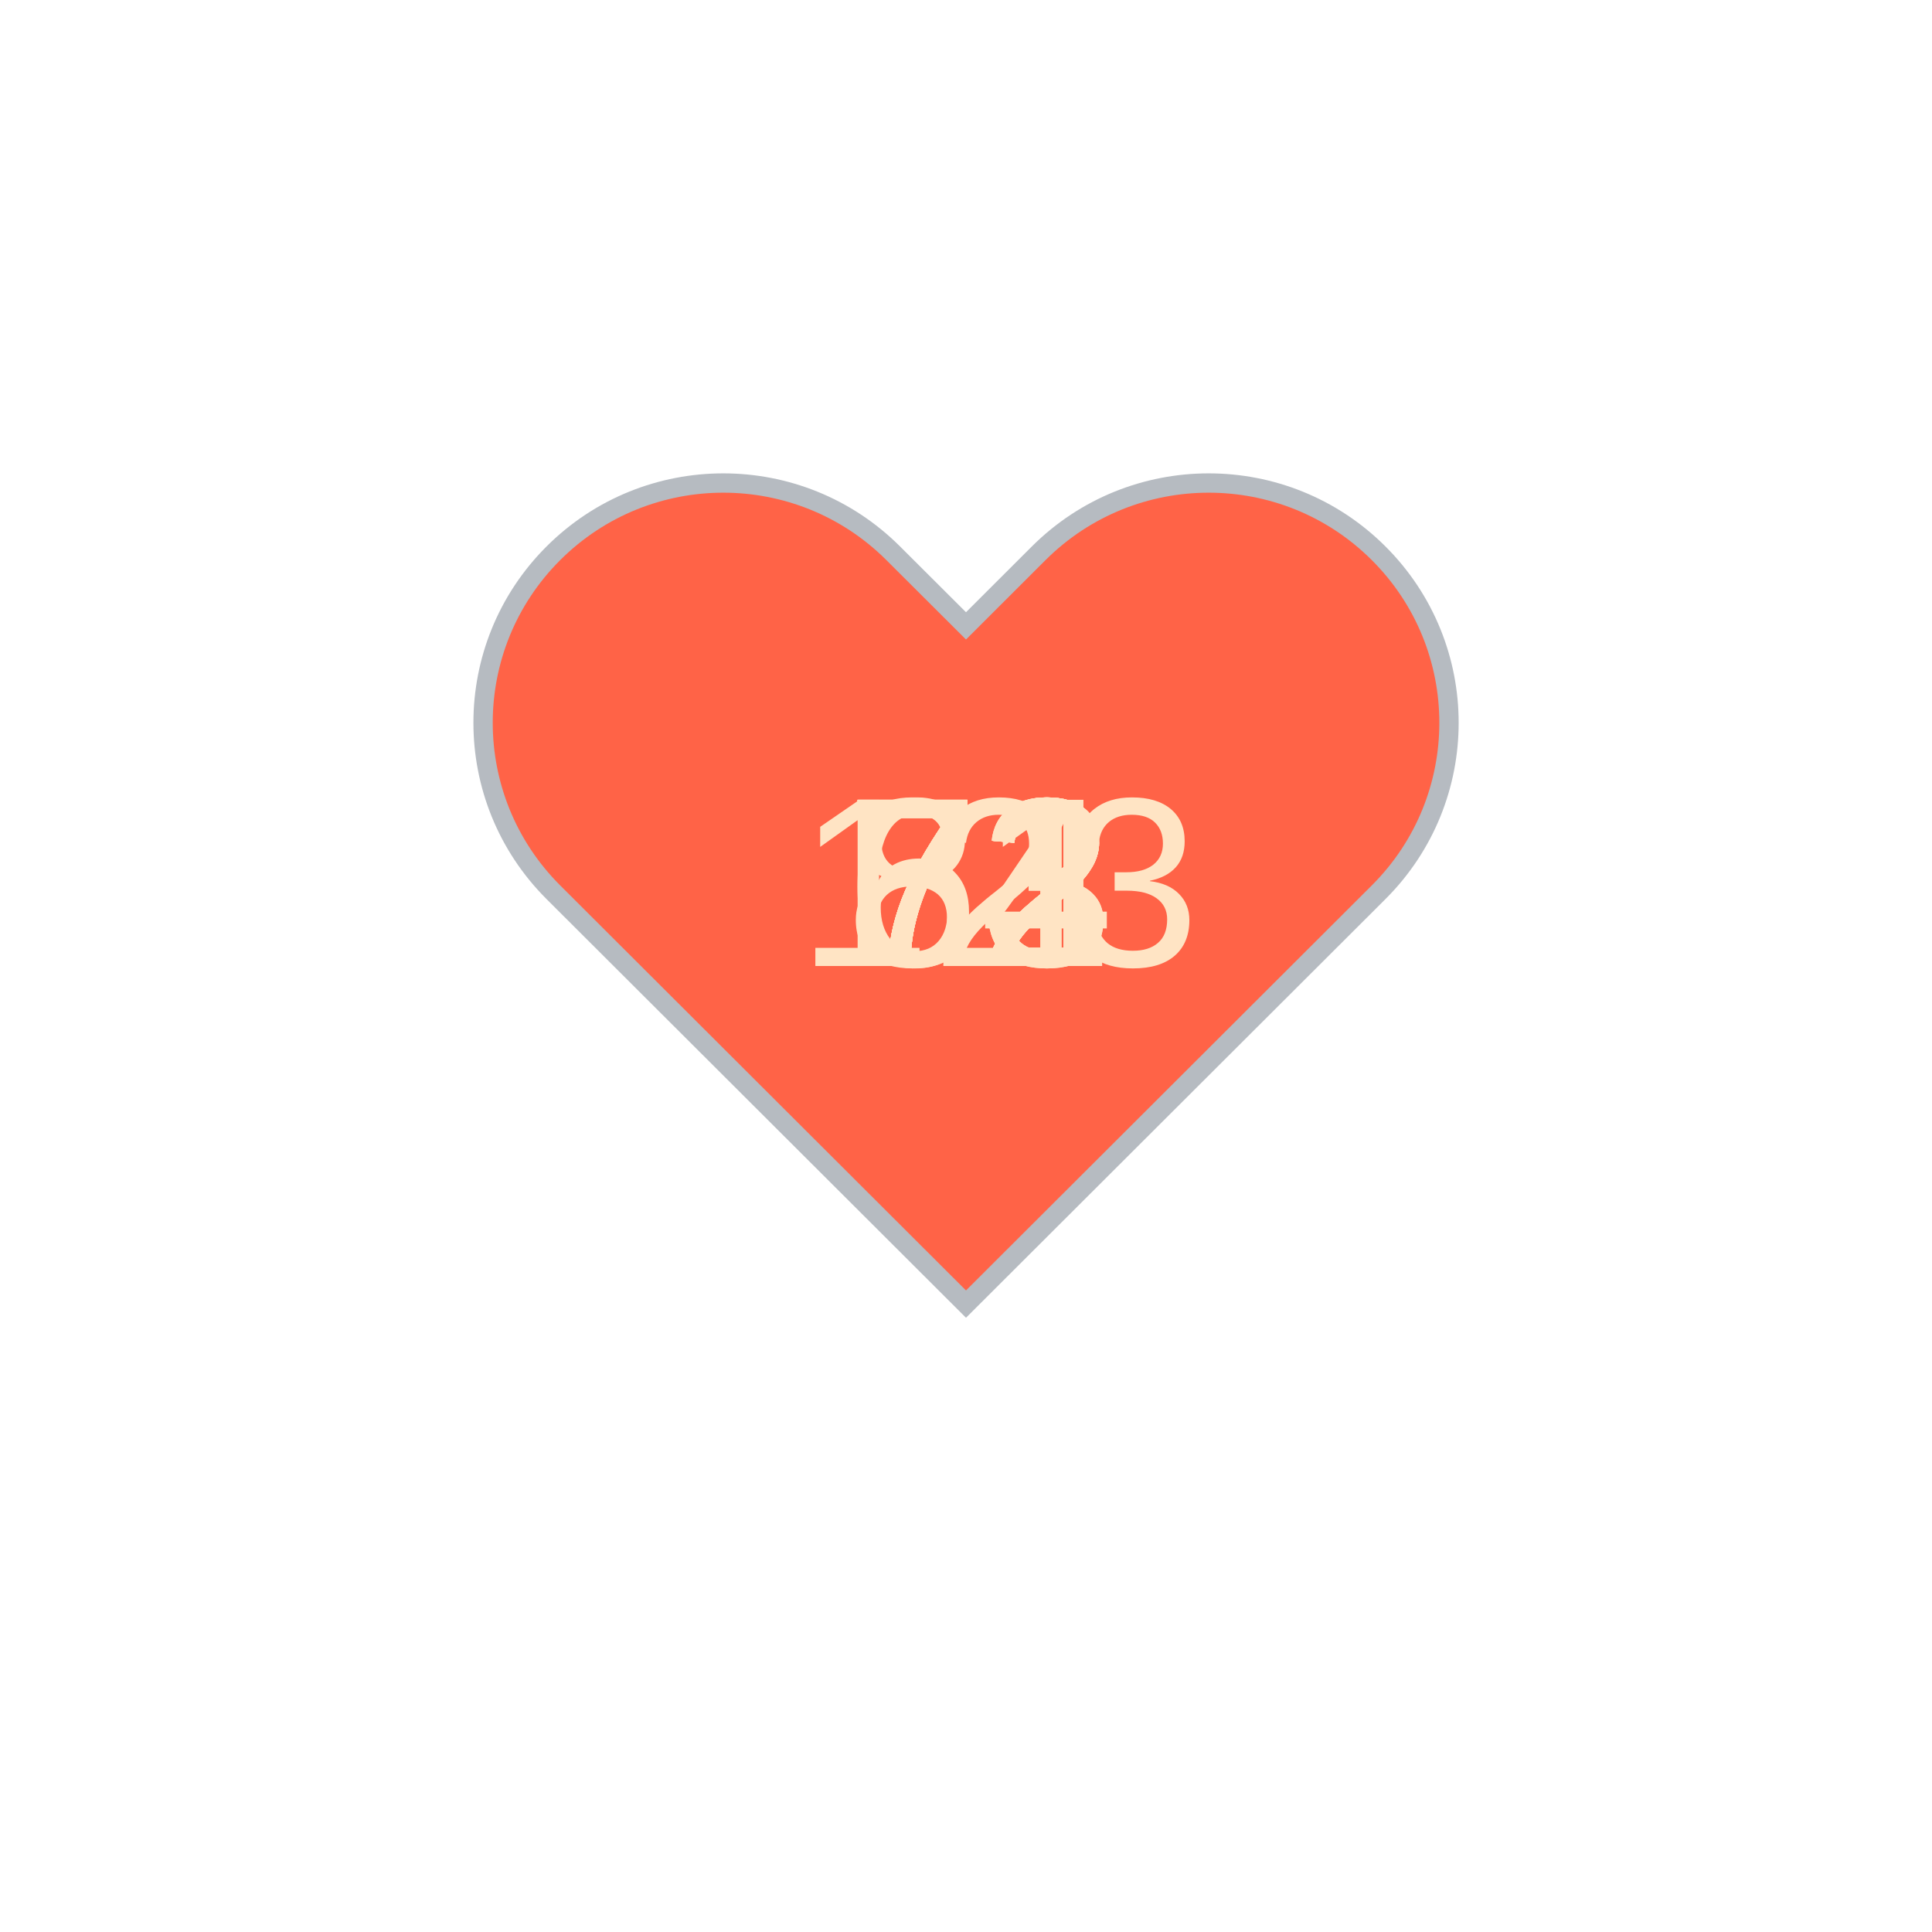
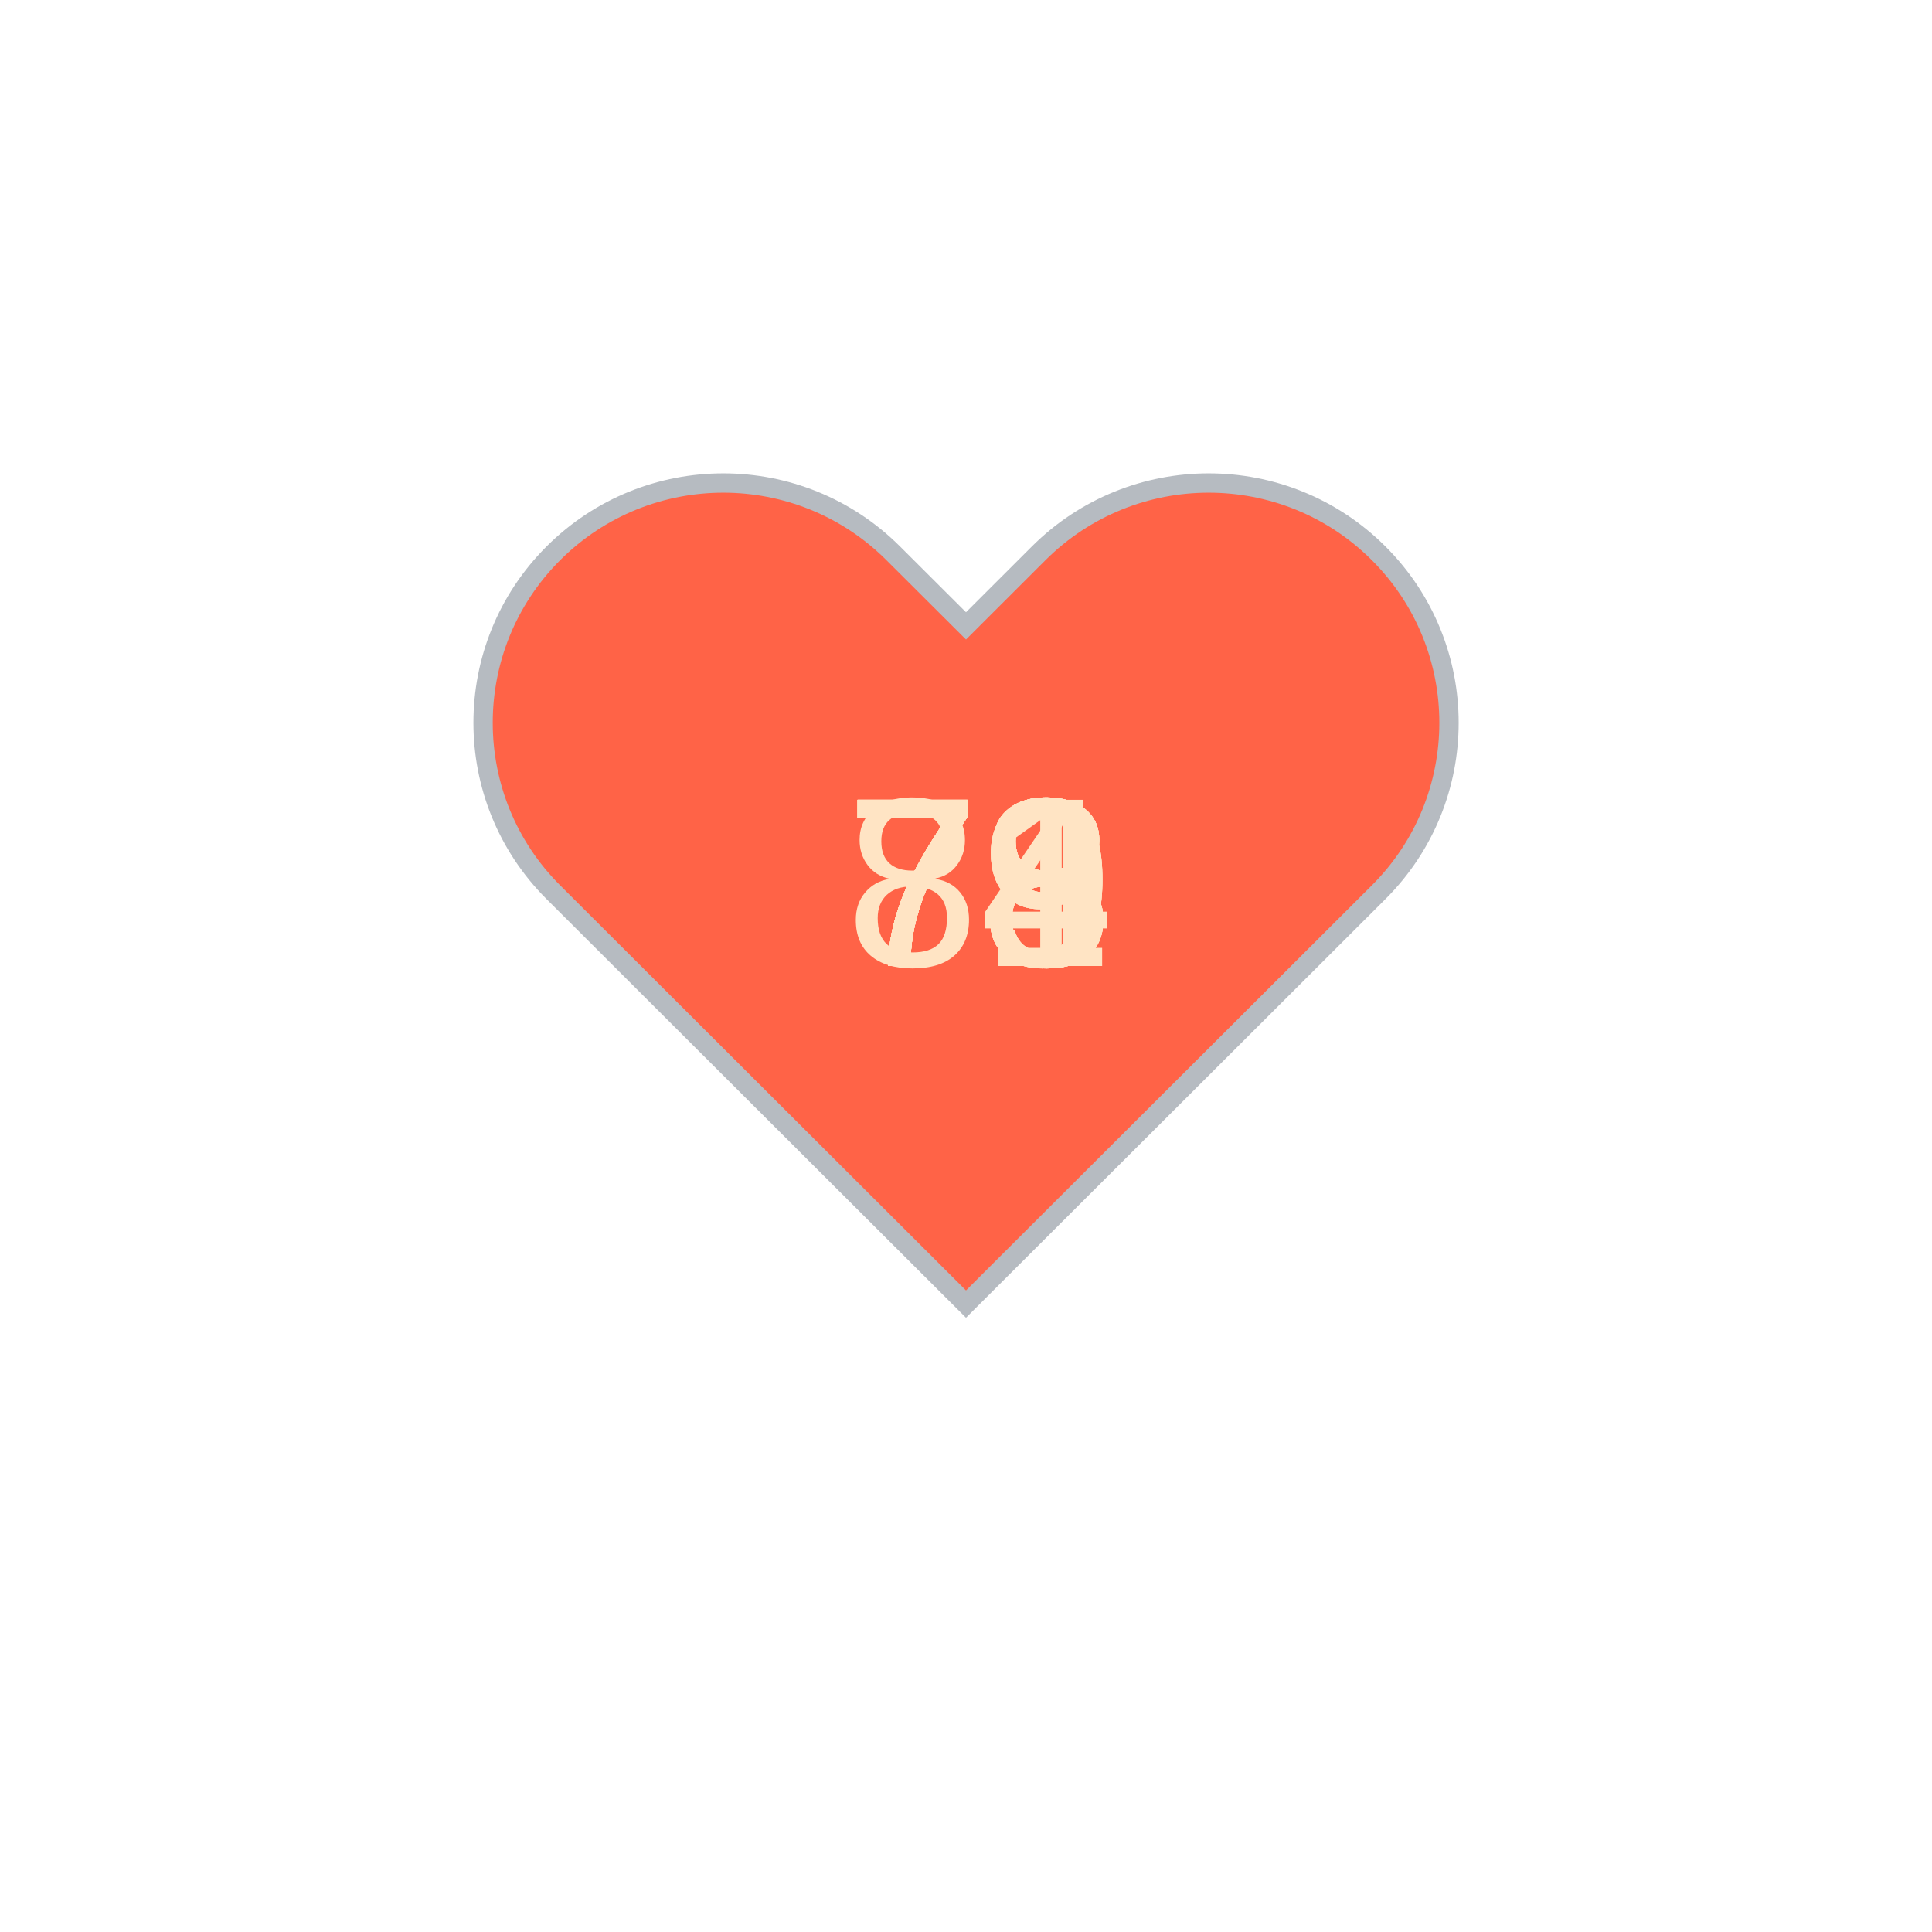
<svg xmlns="http://www.w3.org/2000/svg" baseProfile="full" height="150" version="1.1" viewBox="0,0,200,200" width="150">
  <defs />
  <g transform="translate(100 100)">
    <path d="M92.71,7.27L92.71,7.27c-9.71-9.69-25.46-9.69-35.18,0L50,14.79l-7.54-7.52C32.75-2.42,17-2.42,7.29,7.27v0 c-9.71,9.69-9.71,25.41,0,35.1L50,85l42.71-42.63C102.43,32.68,102.43,16.96,92.71,7.27z" fill="tomato" stroke="#B6BBC1" stroke-width="2" transform="translate(-50 -50)" />
    <animateTransform additive="sum" attributeName="transform" dur="1.2s" repeatCount="indefinite" type="scale" values="1; 1.5; 1.25; 1.5; 1.5; 1;" />
-     <text fill="bisque" style="font-size:25px; font-family:Arial" transform="translate(-12.5 0)">73<animate attributeName="visibility" dur="12.0s" keyTimes="0;0.1;0.2;0.3;0.4;0.5;0.6;0.7;0.8;0.9;1.0" repeatCount="indefinite" values="visible;hidden;hidden;hidden;hidden;hidden;hidden;hidden;hidden;hidden;hidden" />
+     <text fill="bisque" style="font-size:25px; font-family:Arial" transform="translate(-12.5 0)">78<animate attributeName="visibility" dur="12.0s" keyTimes="0;0.1;0.2;0.3;0.4;0.5;0.6;0.7;0.8;0.9;1.0" repeatCount="indefinite" values="visible;hidden;hidden;hidden;hidden;hidden;hidden;hidden;hidden;hidden;hidden" />
    </text>
-     <text fill="bisque" style="font-size:25px; font-family:Arial" transform="translate(-12.5 0)">71<animate attributeName="visibility" dur="12.0s" keyTimes="0;0.1;0.2;0.3;0.4;0.5;0.6;0.7;0.8;0.9;1.0" repeatCount="indefinite" values="hidden;visible;hidden;hidden;hidden;hidden;hidden;hidden;hidden;hidden;hidden" />
+     <text fill="bisque" style="font-size:25px; font-family:Arial" transform="translate(-12.5 0)">78<animate attributeName="visibility" dur="12.0s" keyTimes="0;0.1;0.2;0.3;0.4;0.5;0.6;0.7;0.8;0.9;1.0" repeatCount="indefinite" values="hidden;visible;hidden;hidden;hidden;hidden;hidden;hidden;hidden;hidden;hidden" />
    </text>
-     <text fill="bisque" style="font-size:25px; font-family:Arial" transform="translate(-12.5 0)">72<animate attributeName="visibility" dur="12.0s" keyTimes="0;0.1;0.2;0.3;0.4;0.5;0.6;0.7;0.8;0.9;1.0" repeatCount="indefinite" values="hidden;hidden;visible;hidden;hidden;hidden;hidden;hidden;hidden;hidden;hidden" />
+     <text fill="bisque" style="font-size:25px; font-family:Arial" transform="translate(-12.5 0)">79<animate attributeName="visibility" dur="12.0s" keyTimes="0;0.1;0.2;0.3;0.4;0.5;0.6;0.7;0.8;0.9;1.0" repeatCount="indefinite" values="hidden;hidden;visible;hidden;hidden;hidden;hidden;hidden;hidden;hidden;hidden" />
    </text>
-     <text fill="bisque" style="font-size:25px; font-family:Arial" transform="translate(-12.5 0)">62<animate attributeName="visibility" dur="12.0s" keyTimes="0;0.1;0.2;0.3;0.4;0.5;0.6;0.7;0.8;0.9;1.0" repeatCount="indefinite" values="hidden;hidden;hidden;visible;hidden;hidden;hidden;hidden;hidden;hidden;hidden" />
+     <text fill="bisque" style="font-size:25px; font-family:Arial" transform="translate(-12.5 0)">78<animate attributeName="visibility" dur="12.0s" keyTimes="0;0.1;0.2;0.3;0.4;0.5;0.6;0.7;0.8;0.9;1.0" repeatCount="indefinite" values="hidden;hidden;hidden;visible;hidden;hidden;hidden;hidden;hidden;hidden;hidden" />
    </text>
-     <text fill="bisque" style="font-size:25px; font-family:Arial" transform="translate(-12.5 0)">73<animate attributeName="visibility" dur="12.0s" keyTimes="0;0.1;0.2;0.3;0.4;0.5;0.6;0.7;0.8;0.9;1.0" repeatCount="indefinite" values="hidden;hidden;hidden;hidden;visible;hidden;hidden;hidden;hidden;hidden;hidden" />
+     <text fill="bisque" style="font-size:25px; font-family:Arial" transform="translate(-12.5 0)">78<animate attributeName="visibility" dur="12.0s" keyTimes="0;0.1;0.2;0.3;0.4;0.5;0.6;0.7;0.8;0.9;1.0" repeatCount="indefinite" values="hidden;hidden;hidden;hidden;visible;hidden;hidden;hidden;hidden;hidden;hidden" />
    </text>
-     <text fill="bisque" style="font-size:25px; font-family:Arial" transform="translate(-12.5 0)">72<animate attributeName="visibility" dur="12.0s" keyTimes="0;0.1;0.2;0.3;0.4;0.5;0.6;0.7;0.8;0.9;1.0" repeatCount="indefinite" values="hidden;hidden;hidden;hidden;hidden;visible;hidden;hidden;hidden;hidden;hidden" />
+     <text fill="bisque" style="font-size:25px; font-family:Arial" transform="translate(-12.5 0)">79<animate attributeName="visibility" dur="12.0s" keyTimes="0;0.1;0.2;0.3;0.4;0.5;0.6;0.7;0.8;0.9;1.0" repeatCount="indefinite" values="hidden;hidden;hidden;hidden;hidden;visible;hidden;hidden;hidden;hidden;hidden" />
    </text>
-     <text fill="bisque" style="font-size:25px; font-family:Arial" transform="translate(-12.5 0)">72<animate attributeName="visibility" dur="12.0s" keyTimes="0;0.1;0.2;0.3;0.4;0.5;0.6;0.7;0.8;0.9;1.0" repeatCount="indefinite" values="hidden;hidden;hidden;hidden;hidden;hidden;visible;hidden;hidden;hidden;hidden" />
+     <text fill="bisque" style="font-size:25px; font-family:Arial" transform="translate(-12.5 0)">71<animate attributeName="visibility" dur="12.0s" keyTimes="0;0.1;0.2;0.3;0.4;0.5;0.6;0.7;0.8;0.9;1.0" repeatCount="indefinite" values="hidden;hidden;hidden;hidden;hidden;hidden;visible;hidden;hidden;hidden;hidden" />
    </text>
-     <text fill="bisque" style="font-size:25px; font-family:Arial" transform="translate(-12.5 0)">72<animate attributeName="visibility" dur="12.0s" keyTimes="0;0.1;0.2;0.3;0.4;0.5;0.6;0.7;0.8;0.9;1.0" repeatCount="indefinite" values="hidden;hidden;hidden;hidden;hidden;hidden;hidden;visible;hidden;hidden;hidden" />
+     <text fill="bisque" style="font-size:25px; font-family:Arial" transform="translate(-12.5 0)">79<animate attributeName="visibility" dur="12.0s" keyTimes="0;0.1;0.2;0.3;0.4;0.5;0.6;0.7;0.8;0.9;1.0" repeatCount="indefinite" values="hidden;hidden;hidden;hidden;hidden;hidden;hidden;visible;hidden;hidden;hidden" />
    </text>
    <text fill="bisque" style="font-size:25px; font-family:Arial" transform="translate(-12.5 0)">84<animate attributeName="visibility" dur="12.0s" keyTimes="0;0.1;0.2;0.3;0.4;0.5;0.6;0.7;0.8;0.9;1.0" repeatCount="indefinite" values="hidden;hidden;hidden;hidden;hidden;hidden;hidden;hidden;visible;hidden;hidden" />
    </text>
-     <text fill="bisque" style="font-size:25px; font-family:Arial" transform="translate(-17.5 0)">123<animate attributeName="visibility" dur="12.0s" keyTimes="0;0.1;0.2;0.3;0.4;0.5;0.6;0.7;0.8;0.9;1.0" repeatCount="indefinite" values="hidden;hidden;hidden;hidden;hidden;hidden;hidden;hidden;hidden;visible;hidden" />
+     <text fill="bisque" style="font-size:25px; font-family:Arial" transform="translate(-12.5 0)">78<animate attributeName="visibility" dur="12.0s" keyTimes="0;0.1;0.2;0.3;0.4;0.5;0.6;0.7;0.8;0.9;1.0" repeatCount="indefinite" values="hidden;hidden;hidden;hidden;hidden;hidden;hidden;hidden;hidden;visible;hidden" />
    </text>
  </g>
</svg>
